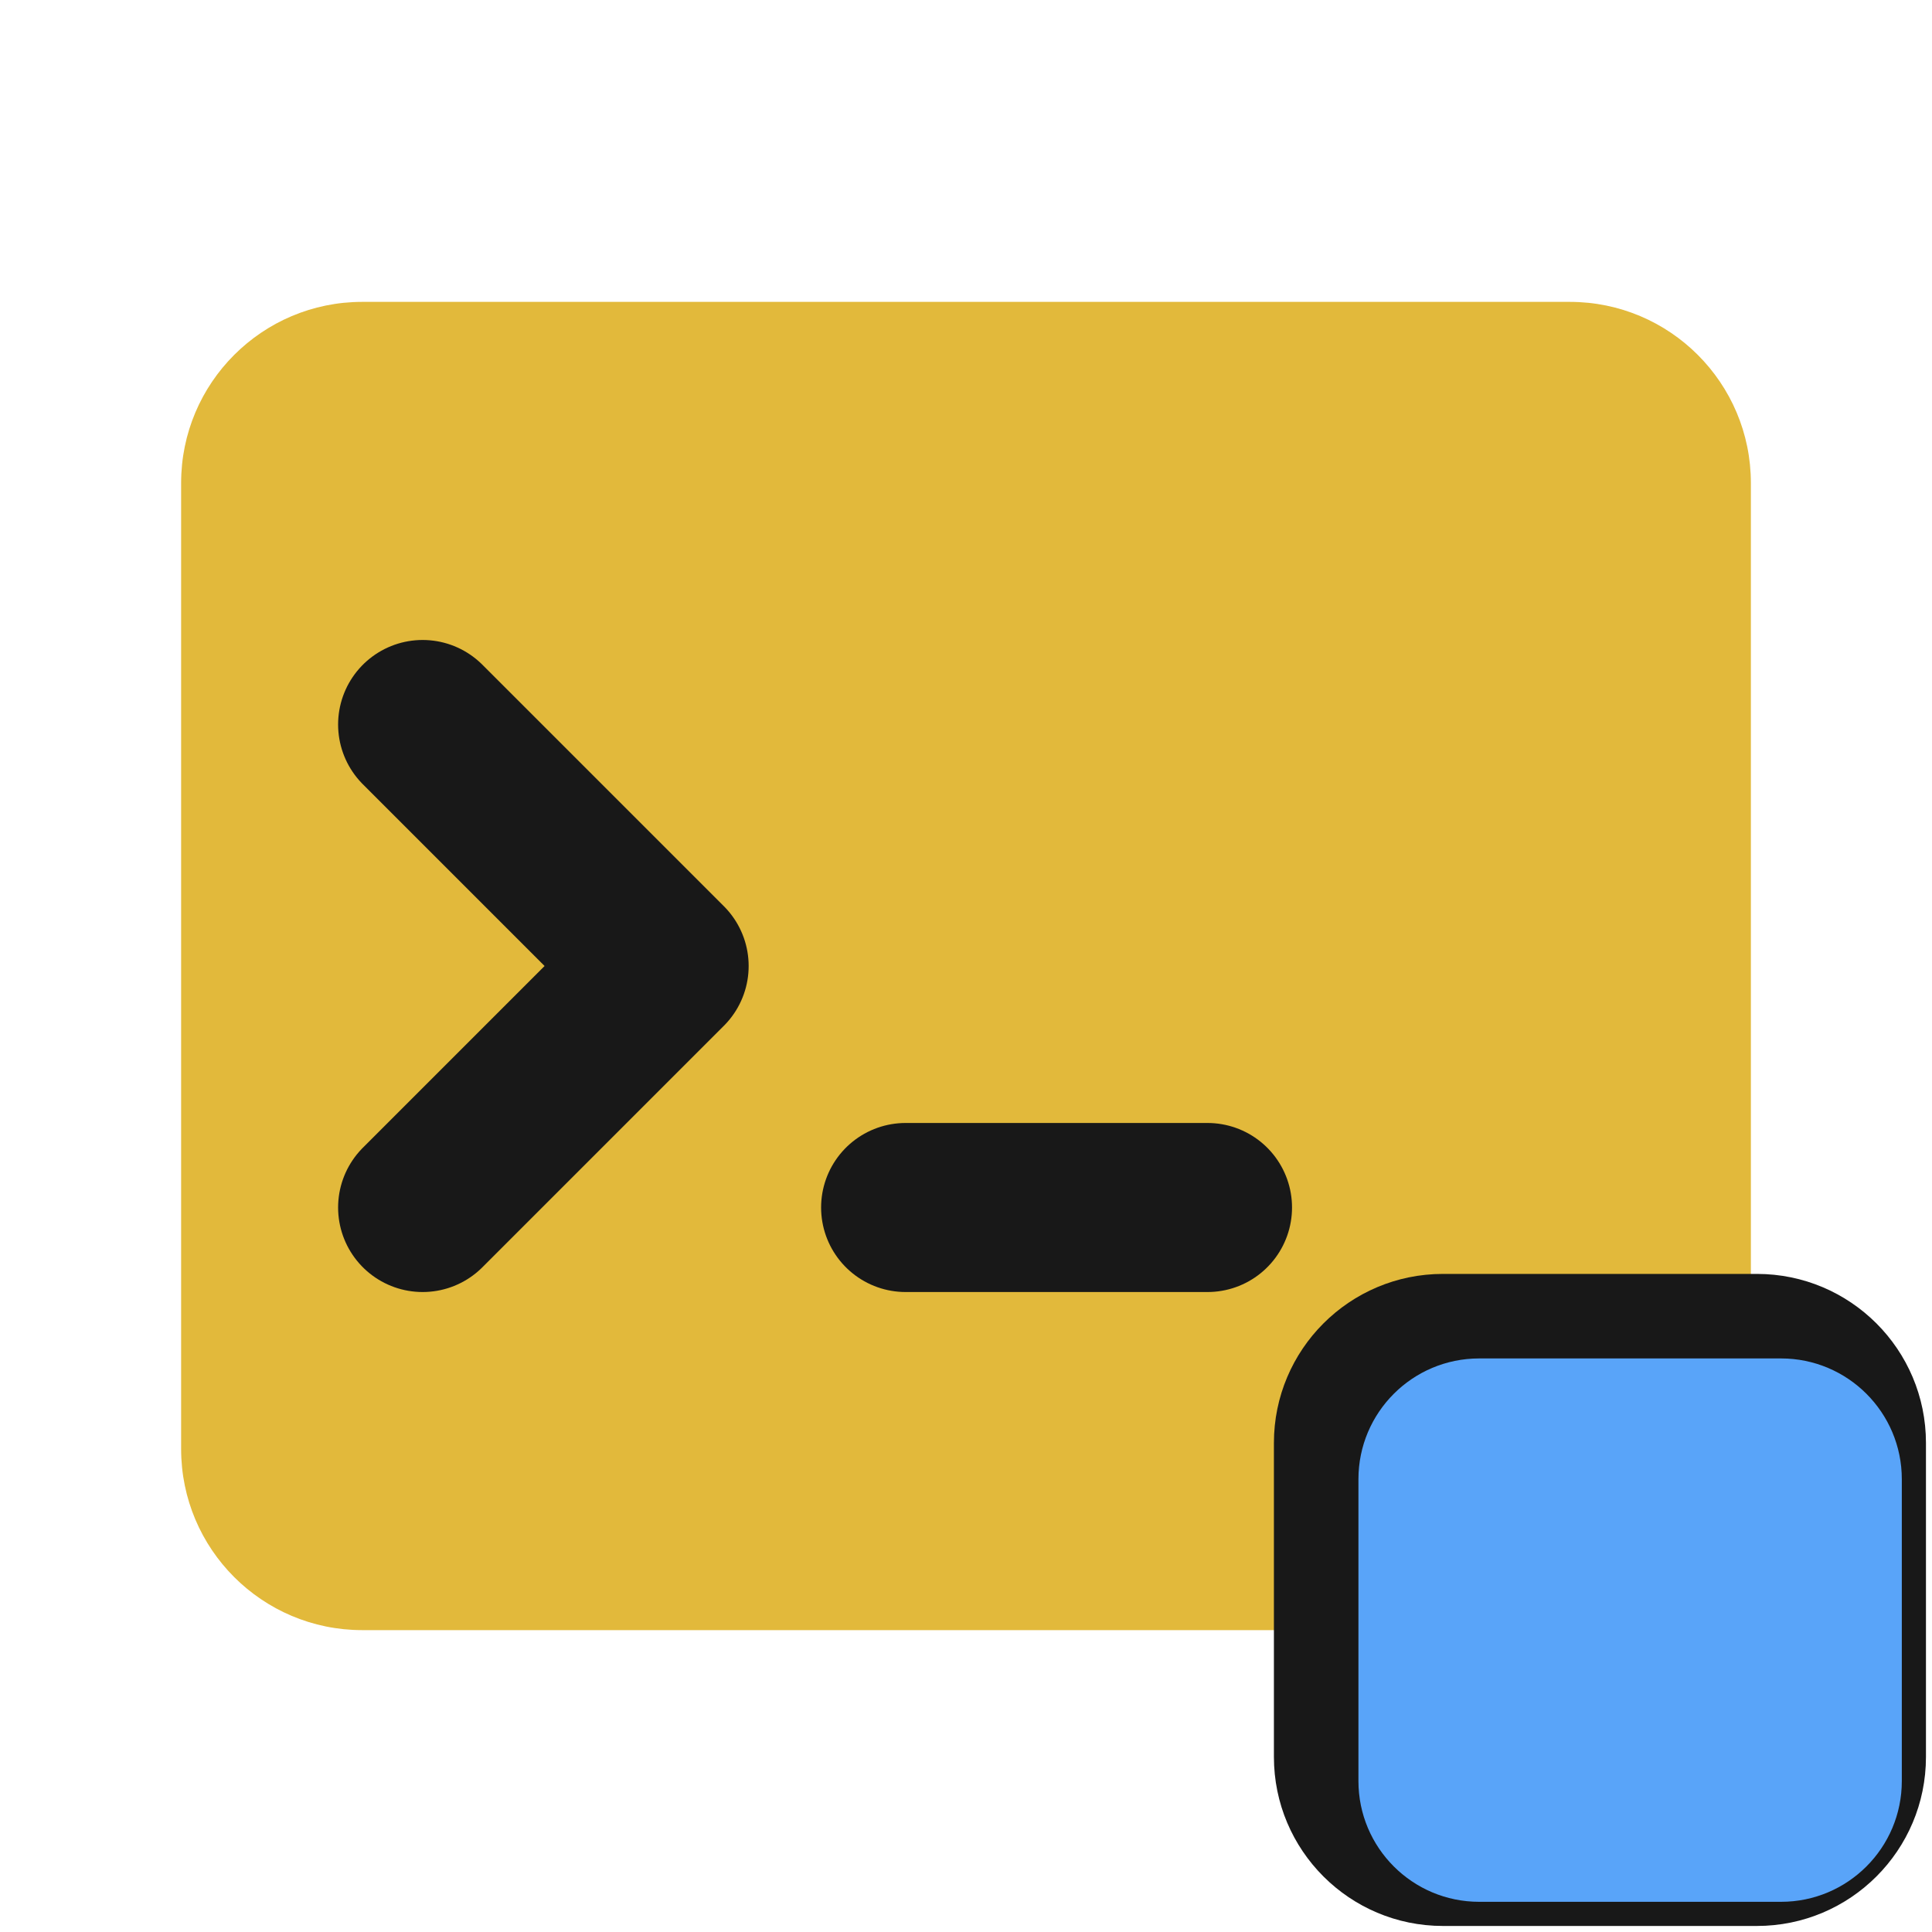
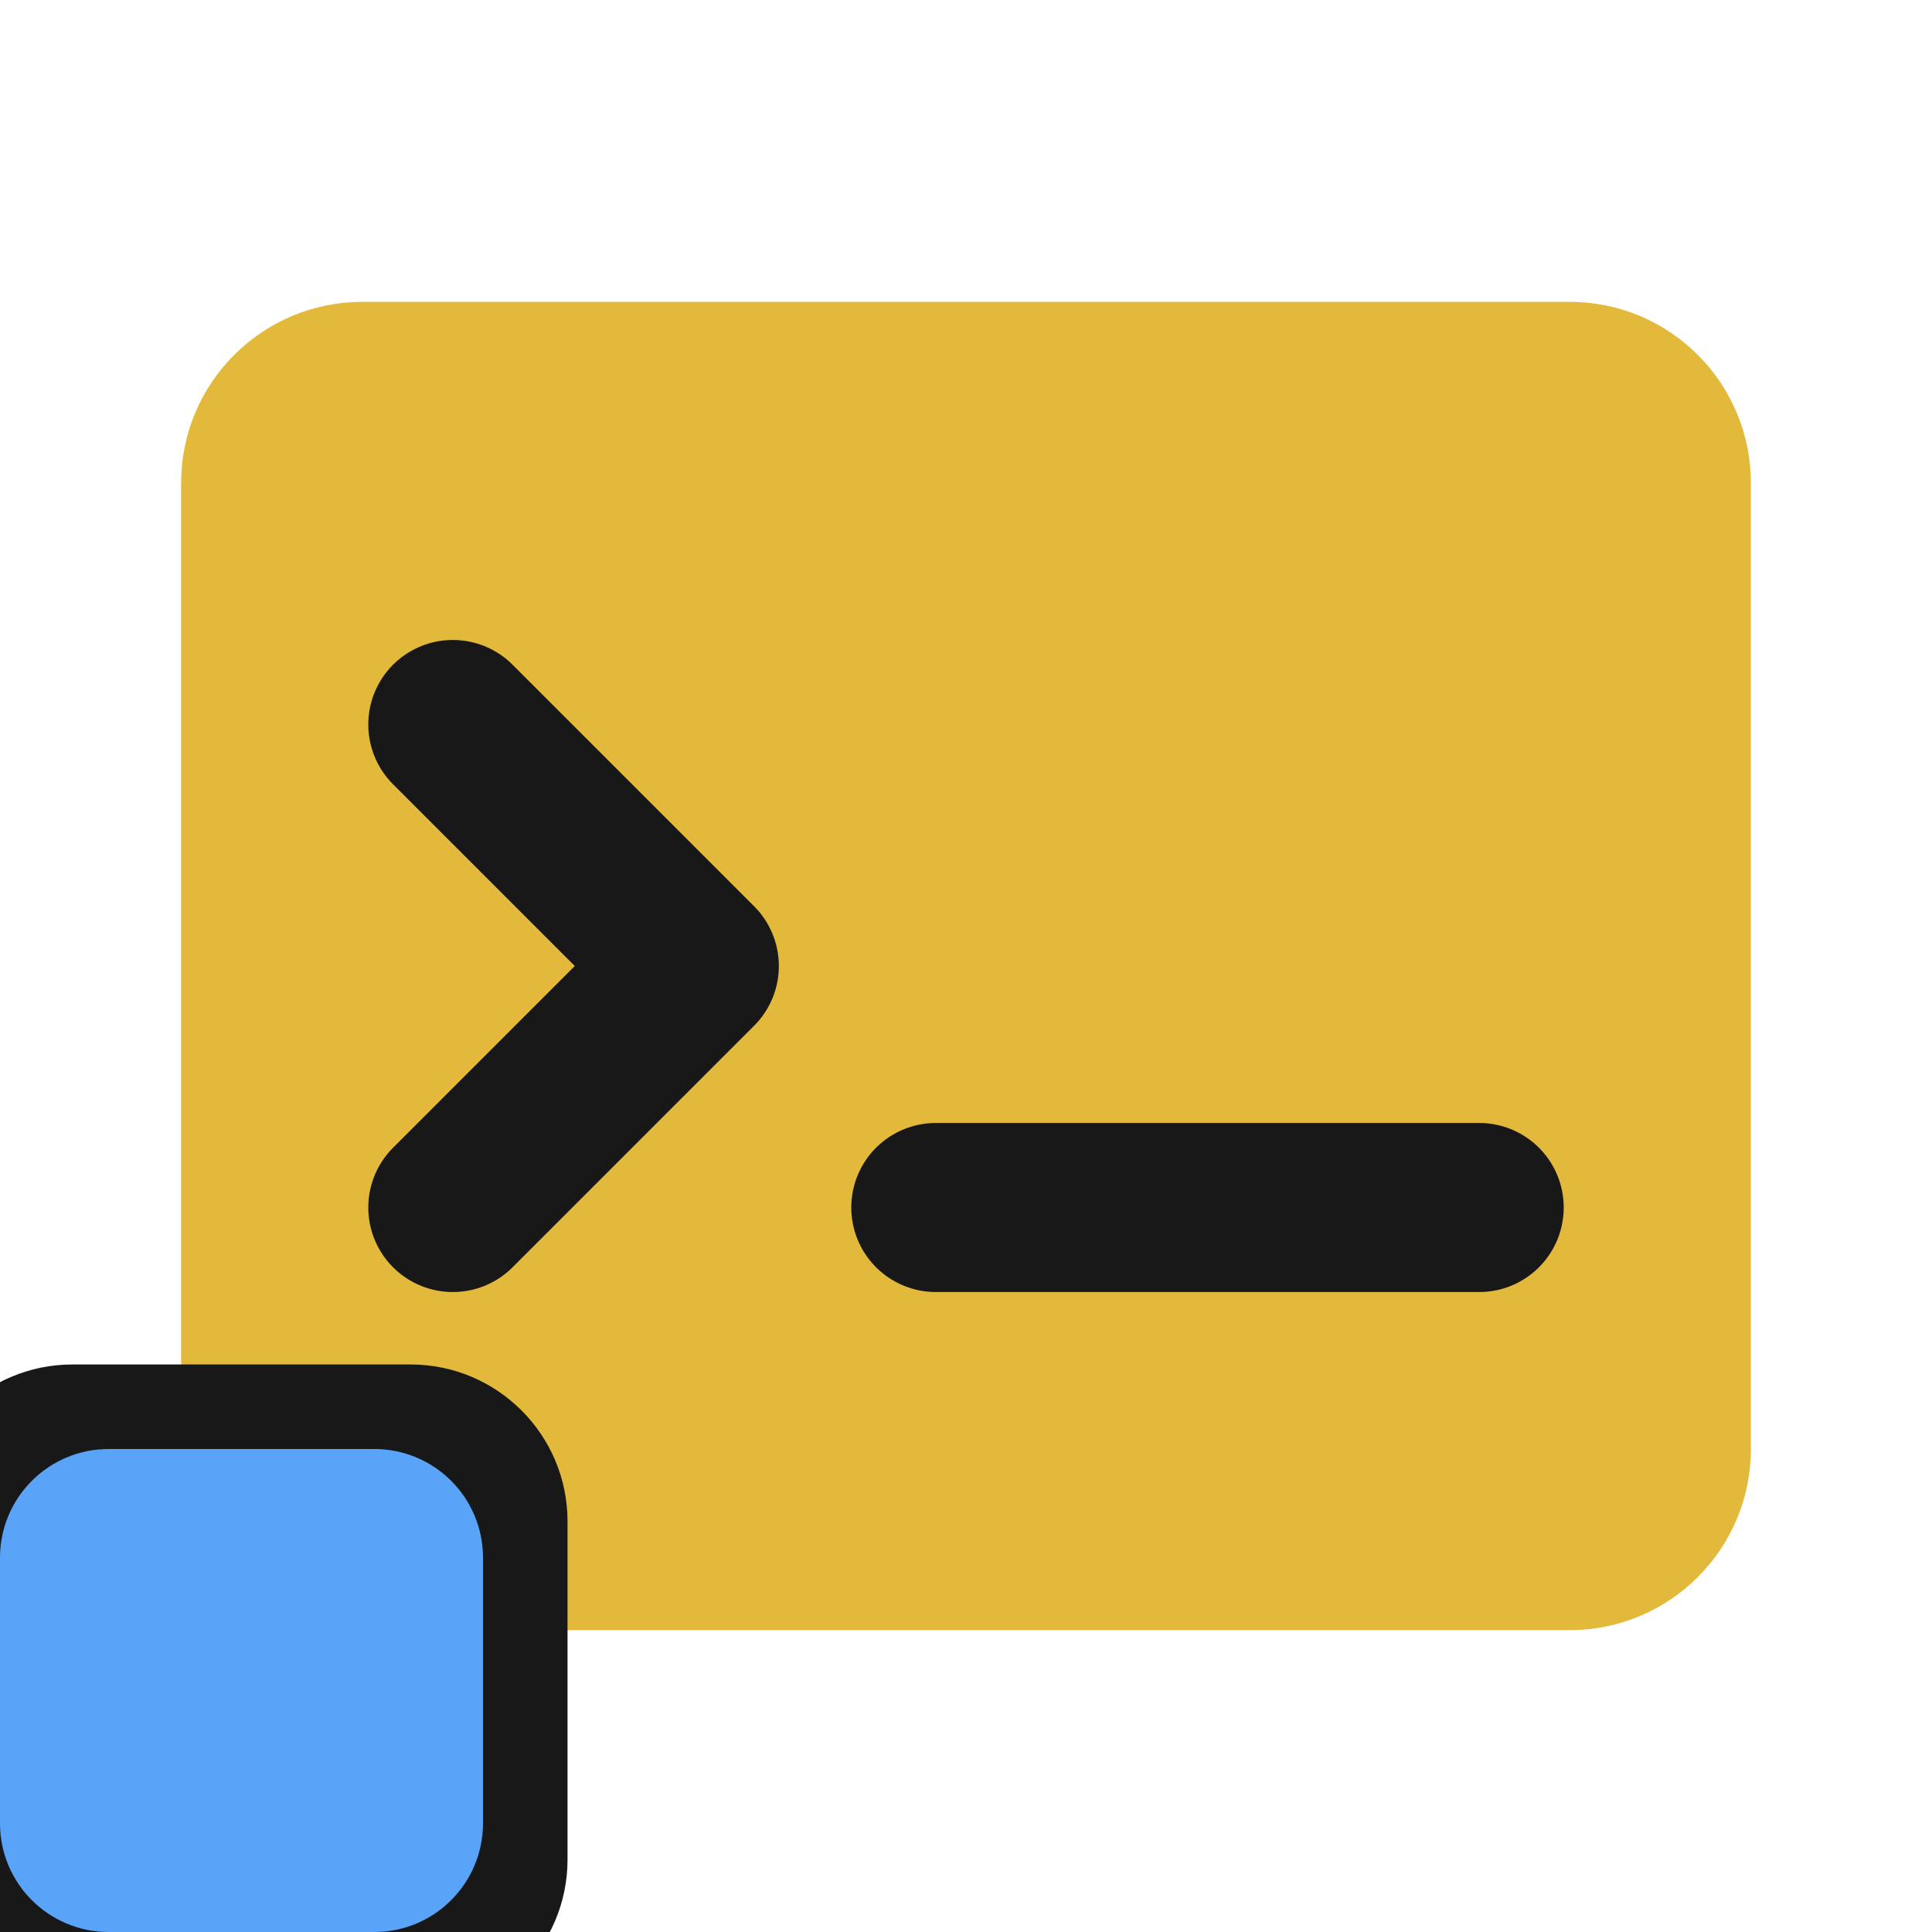
<svg xmlns="http://www.w3.org/2000/svg" width="16" height="16" viewBox="0 0 16 16" fill="none" stroke="#181818" stroke-width="1.4" stroke-linecap="round" stroke-linejoin="round">
  <rect x="1.5" y="2.5" width="13" height="11" rx="1.5" fill="#E2B93B" stroke="none" />
-   <path d="M3.5 6l2 2-2 2" />
-   <path d="M7.5 10h2.5" />
-   <rect x="10.55" y="10.55" width="5.4" height="5.4" rx="1.4" fill="#181818" stroke="none" />
-   <rect x="11.25" y="11.25" width="4.5" height="4.5" rx="1" fill="#59A4F9" stroke="none" />
+   <path d="M3.75 6l2 2-2 2" />
+   <path d="M7.75 10h4.5" />
+   <rect x="-0.7" y="11.3" width="5.4" height="5.4" rx="1.3" fill="#181818" stroke="none" />
+   <rect x="0" y="12" width="4" height="4" rx="0.9" fill="#59A4F9" stroke="none" />
</svg>
